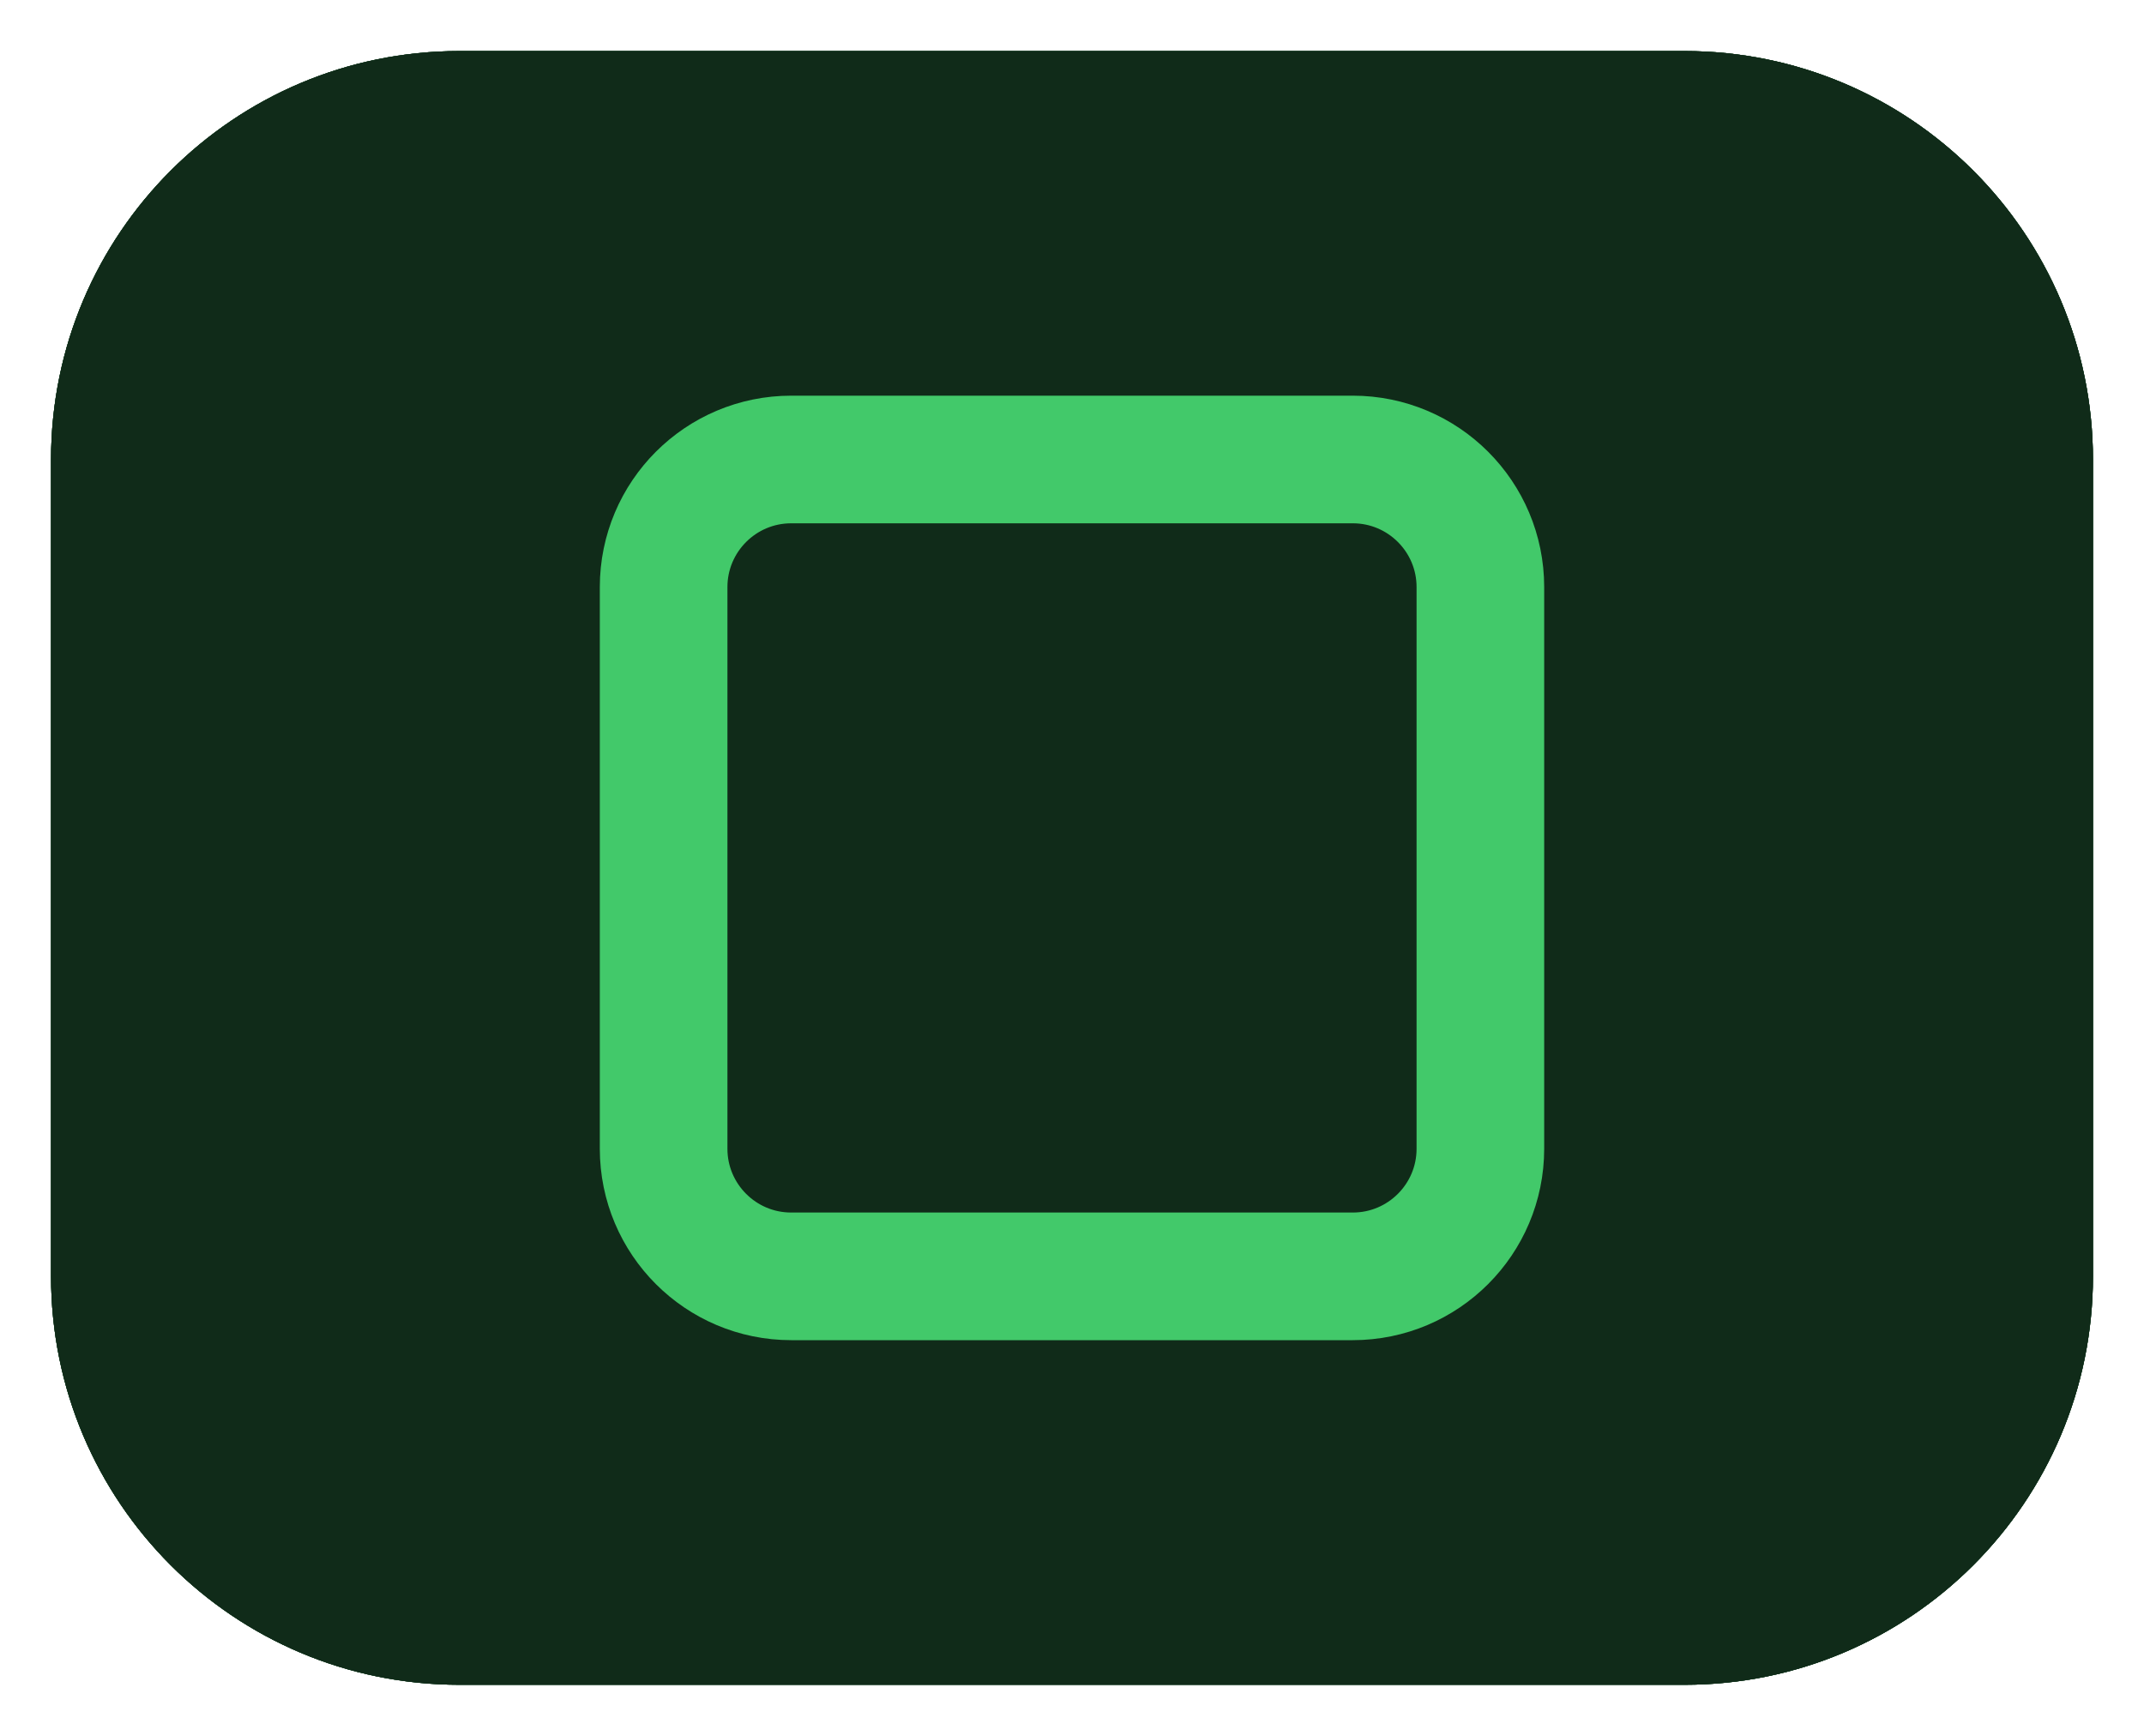
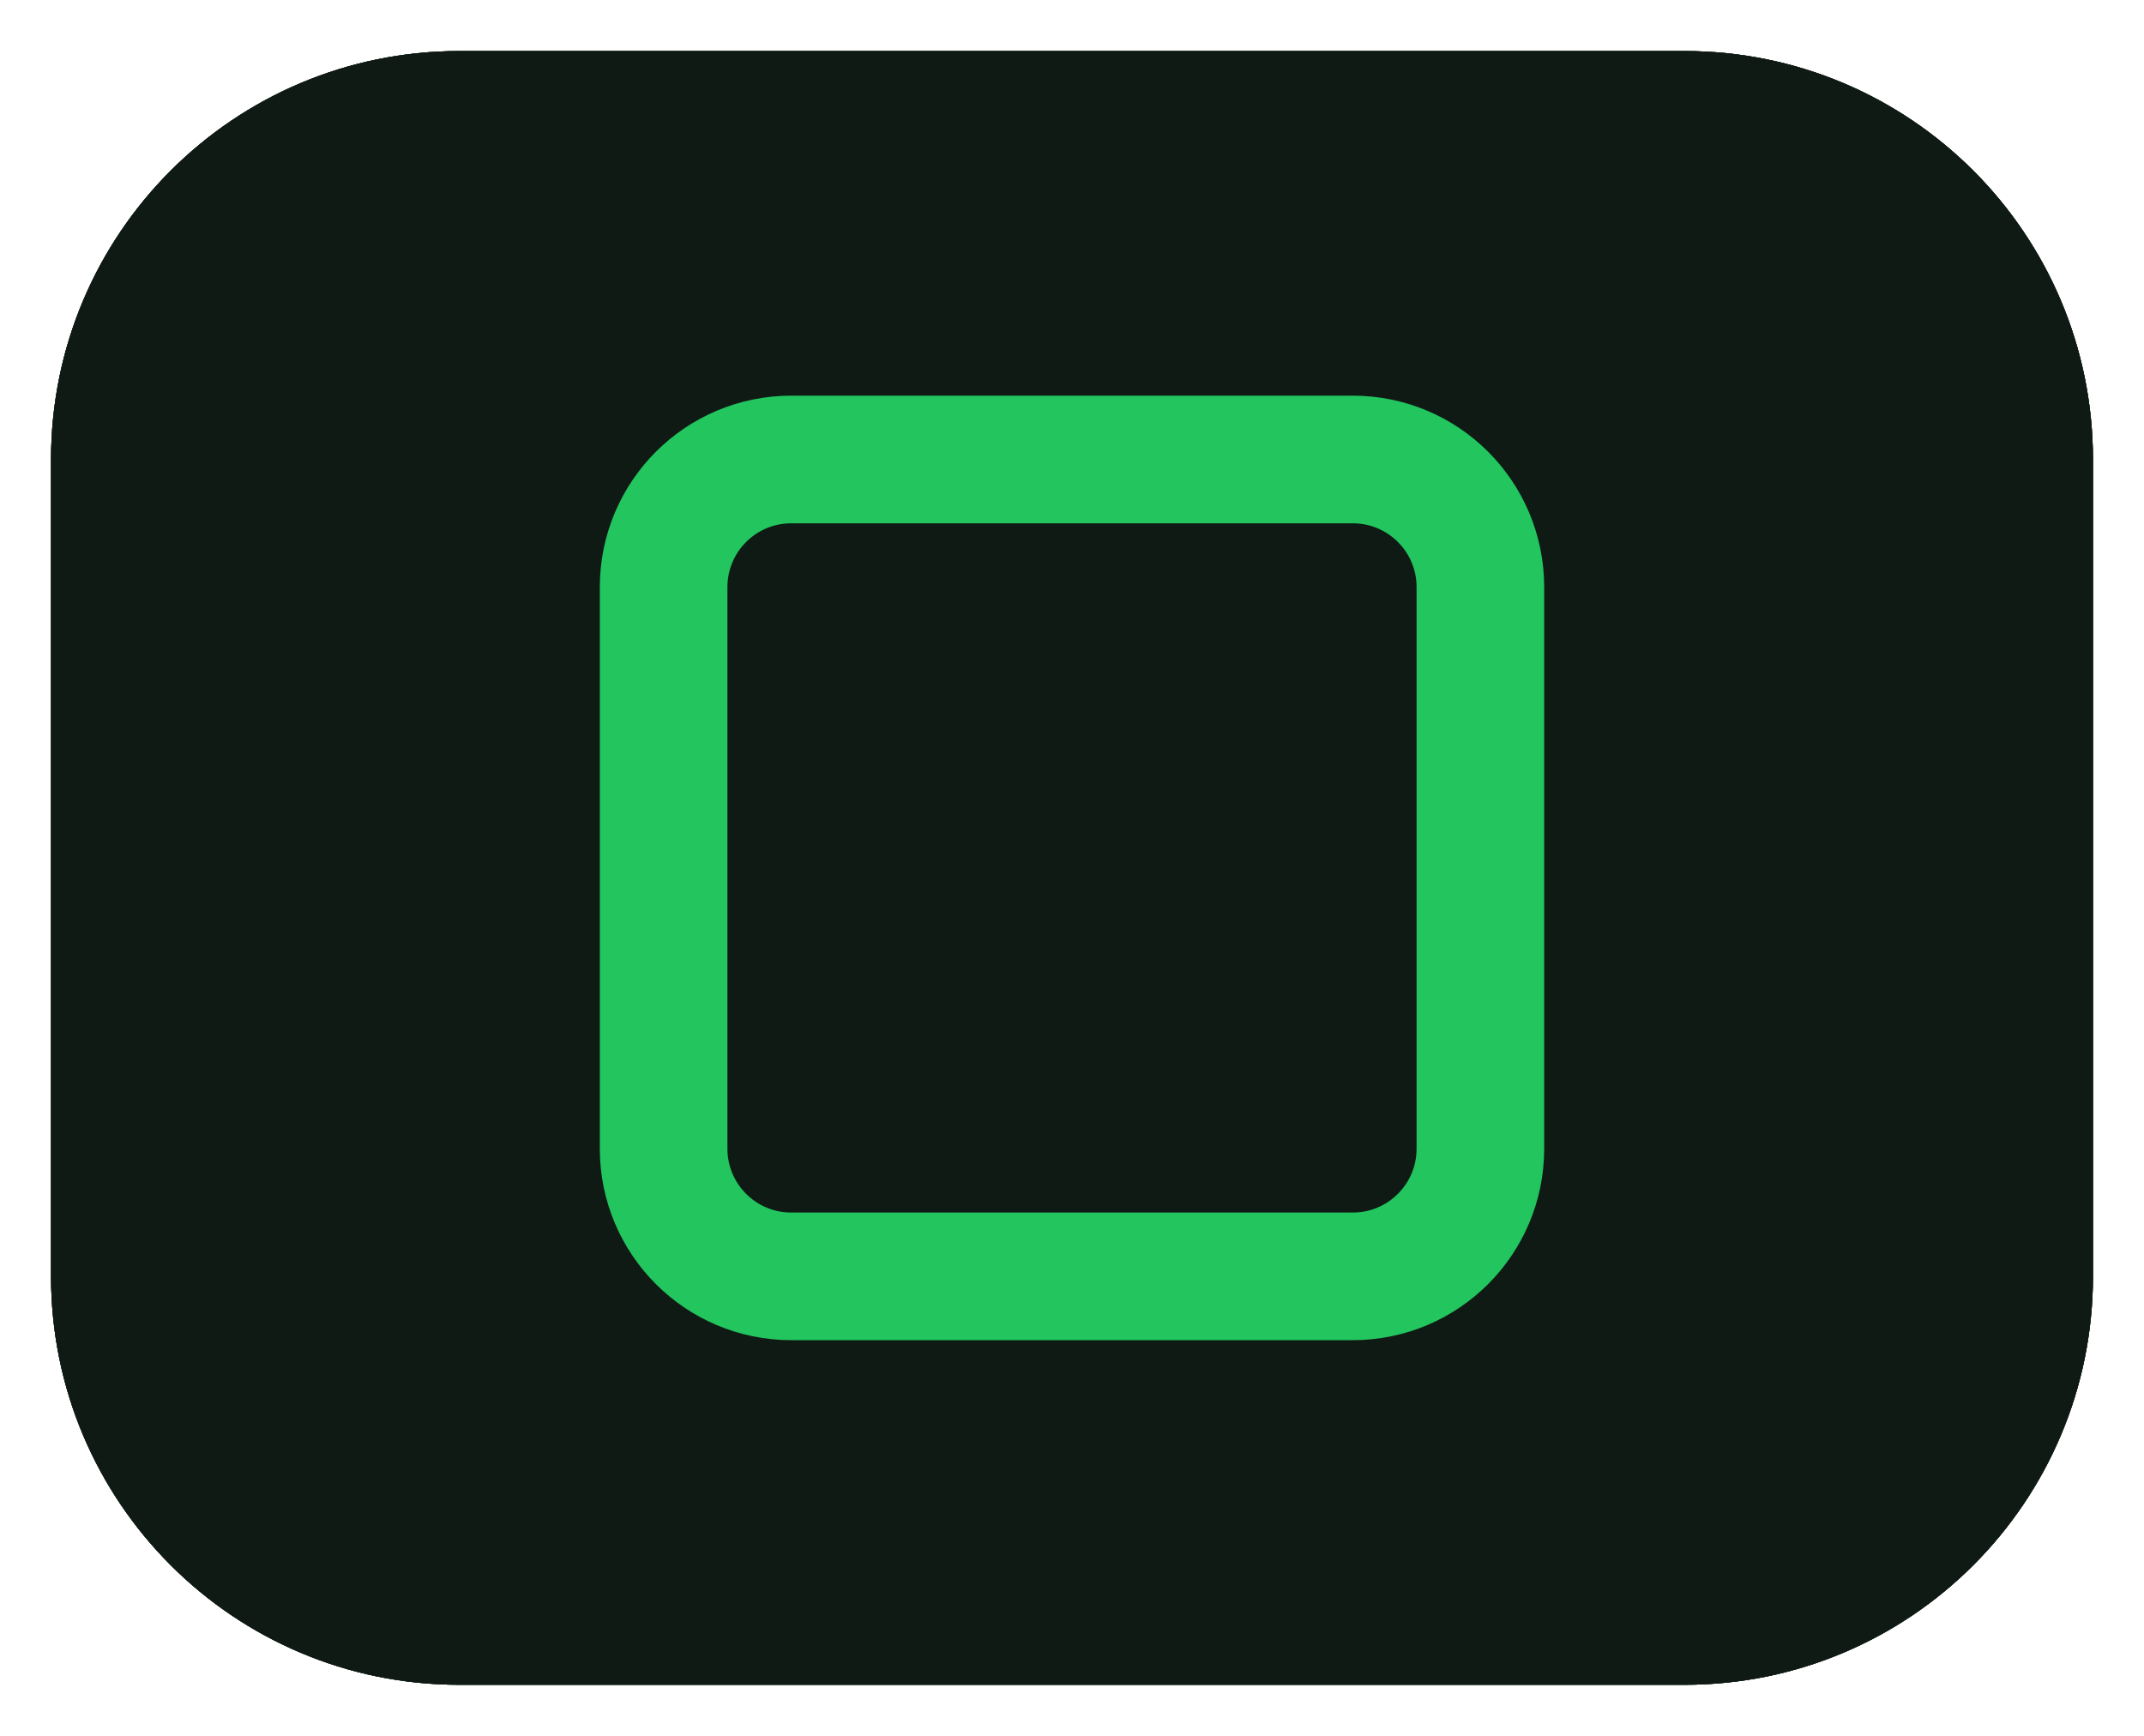
<svg xmlns="http://www.w3.org/2000/svg" width="42" height="34" viewBox="0 0 42 34">
  <g id="active-center">
-     <rect x="1" y="1" width="40" height="32" rx="8" fill="#173923" />
-     <rect x="13" y="9" width="16" height="16" rx="2.5" fill="none" stroke="#42C96A" stroke-width="2.5" />
+     <rect x="1" y="1" width="40" height="32" rx="8" fill="#192820" />
+     <rect x="13" y="9" width="16" height="16" rx="2.5" fill="none" stroke="#22C55E" stroke-width="2.5" />
  </g>
  <g id="inactive-center" opacity=".58">
-     <rect x="1" y="1" width="40" height="32" rx="8" fill="#173923" />
-     <rect x="13" y="9" width="16" height="16" rx="2.5" fill="none" stroke="#42C96A" stroke-width="2.5" />
+     <rect x="1" y="1" width="40" height="32" rx="8" fill="#192820" />
+     <rect x="13" y="9" width="16" height="16" rx="2.5" fill="none" stroke="#22C55E" stroke-width="2.5" />
  </g>
  <g id="hover-center">
-     <rect x="1" y="1" width="40" height="32" rx="8" fill="#1D4B2C" />
-     <rect x="13" y="9" width="16" height="16" rx="2.5" fill="none" stroke="#5BE581" stroke-width="2.5" />
+     <rect x="1" y="1" width="40" height="32" rx="8" fill="#24382B" />
+     <rect x="13" y="9" width="16" height="16" rx="2.5" fill="none" stroke="#4ADE80" stroke-width="2.5" />
  </g>
  <g id="hover-inactive-center" opacity=".78">
-     <rect x="1" y="1" width="40" height="32" rx="8" fill="#1D4B2C" />
-     <rect x="13" y="9" width="16" height="16" rx="2.5" fill="none" stroke="#5BE581" stroke-width="2.5" />
+     <rect x="1" y="1" width="40" height="32" rx="8" fill="#24382B" />
+     <rect x="13" y="9" width="16" height="16" rx="2.5" fill="none" stroke="#4ADE80" stroke-width="2.5" />
  </g>
  <g id="pressed-center">
-     <rect x="1" y="1" width="40" height="32" rx="8" fill="#102B19" />
-     <rect x="13" y="9" width="16" height="16" rx="2.5" fill="none" stroke="#42C96A" stroke-width="2.5" />
+     <rect x="1" y="1" width="40" height="32" rx="8" fill="#101A15" />
+     <rect x="13" y="9" width="16" height="16" rx="2.5" fill="none" stroke="#22C55E" stroke-width="2.5" />
  </g>
</svg>
